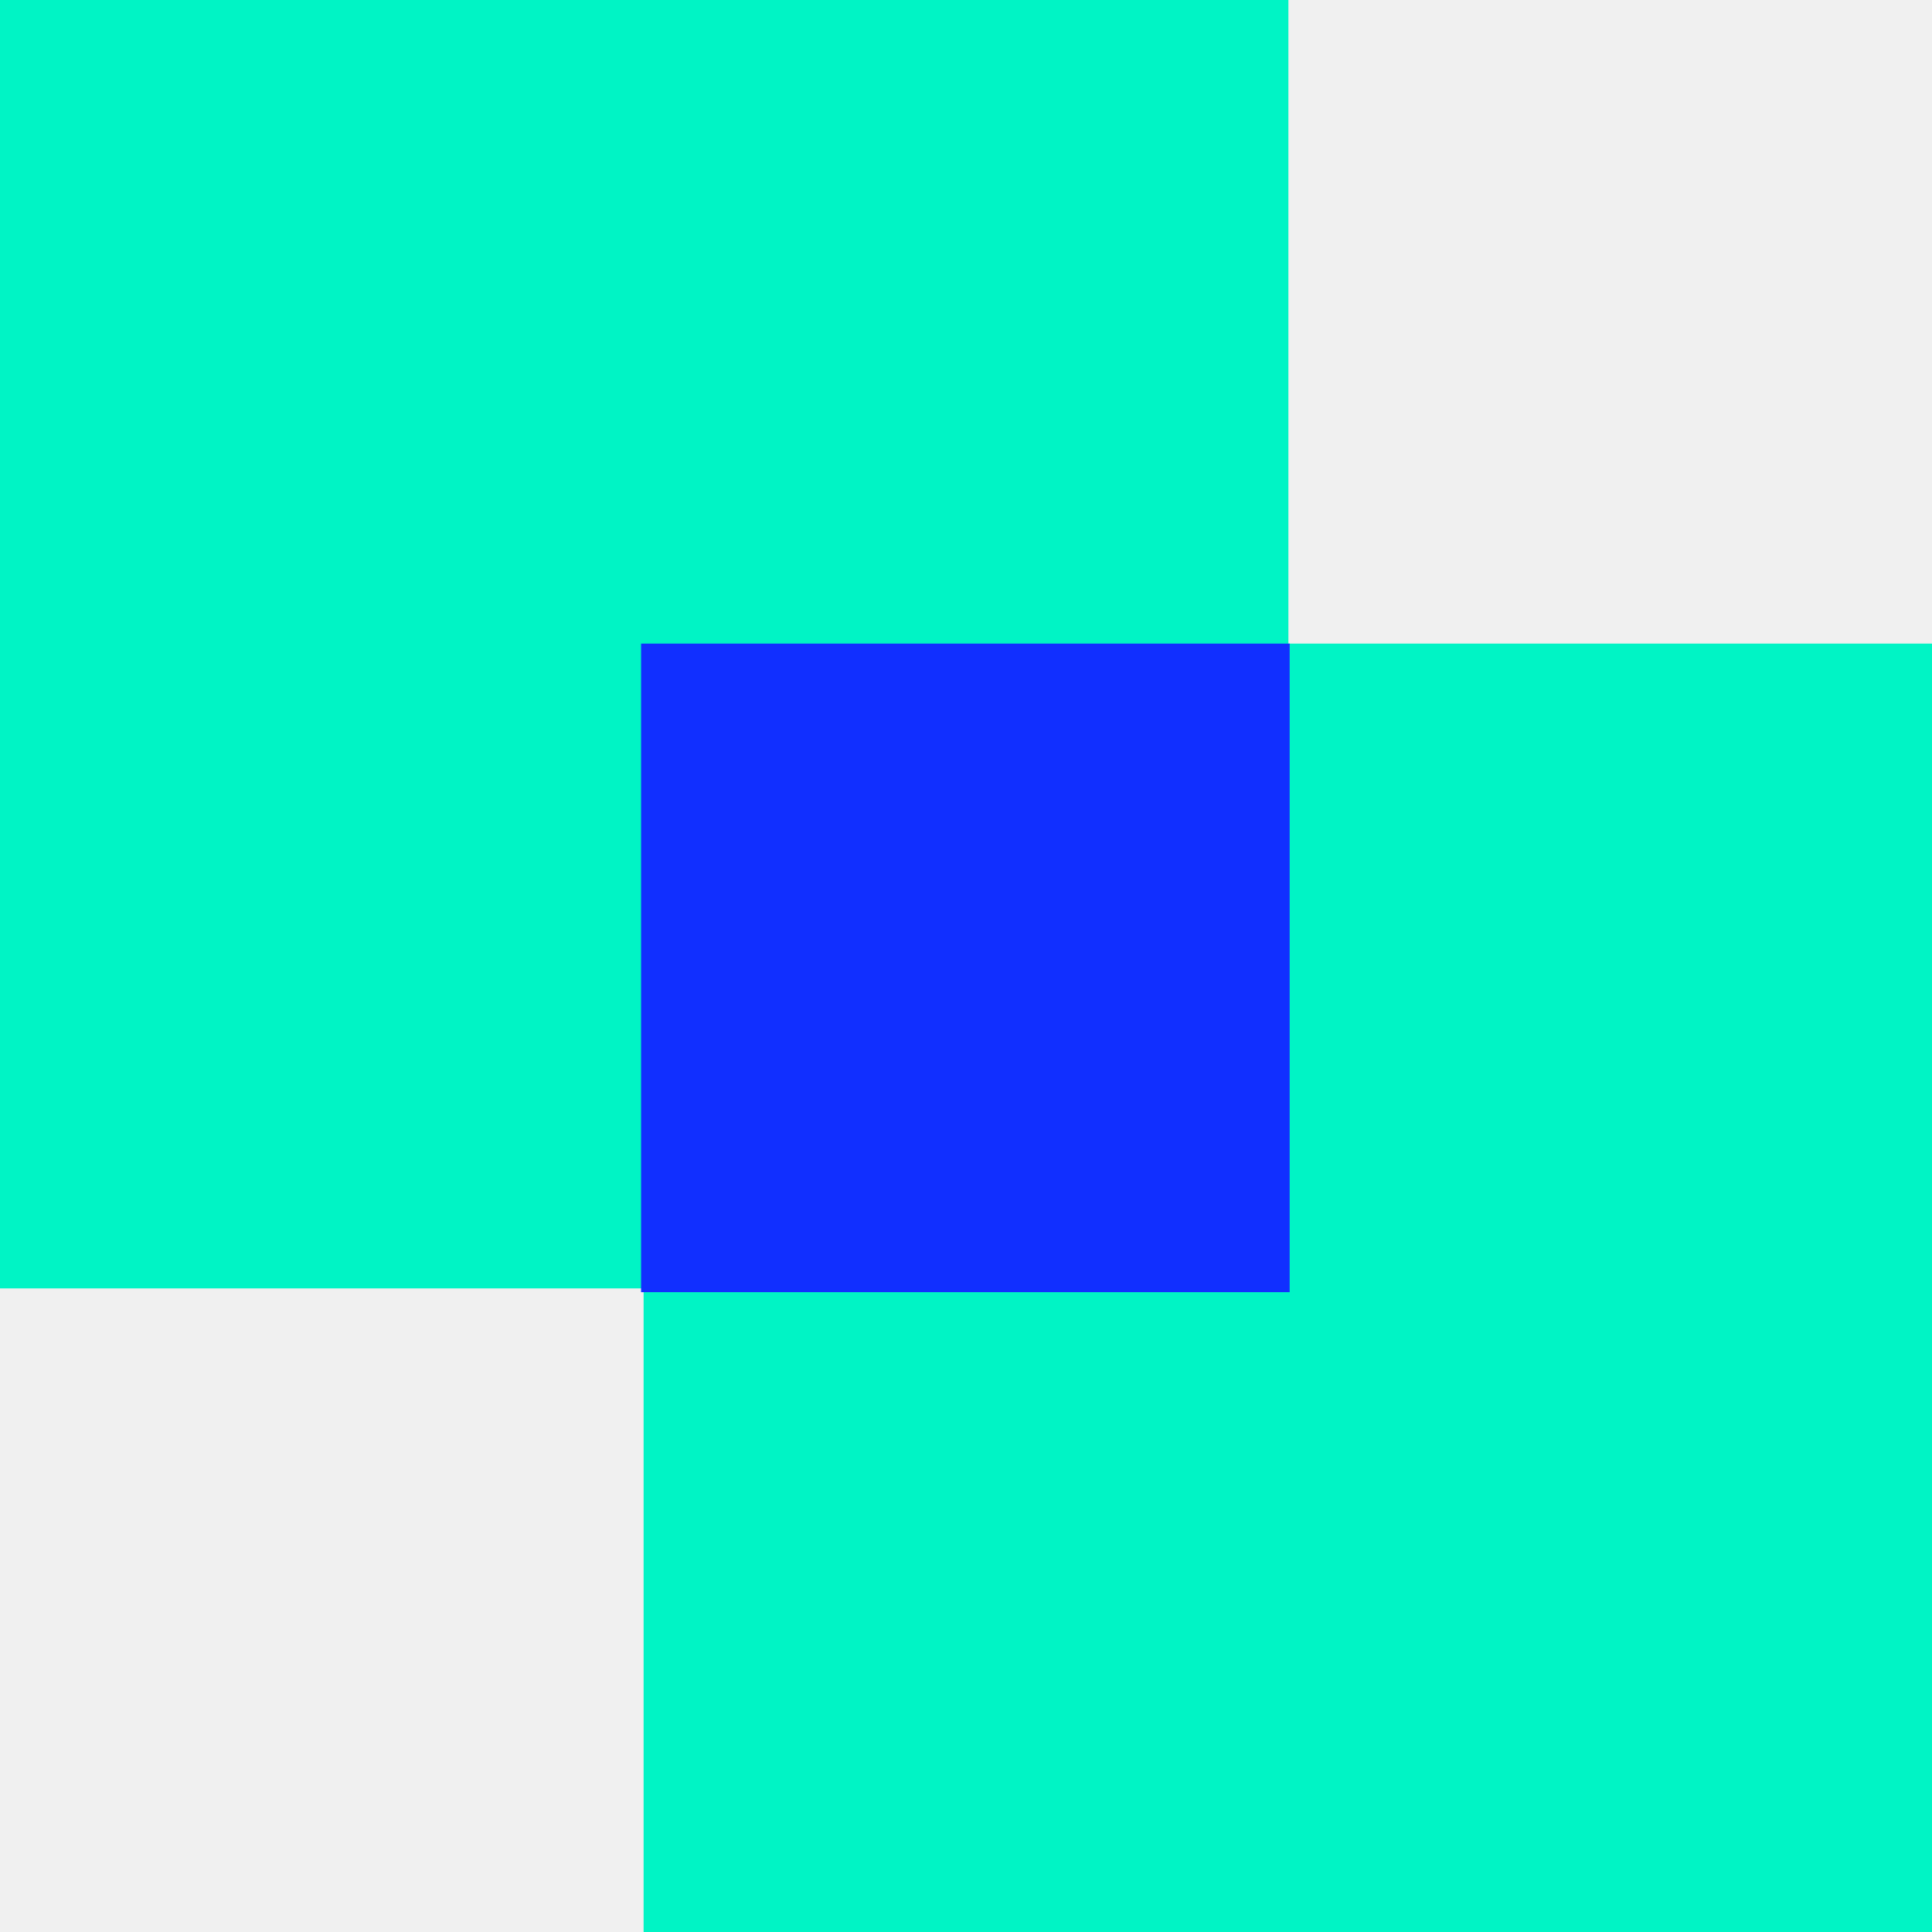
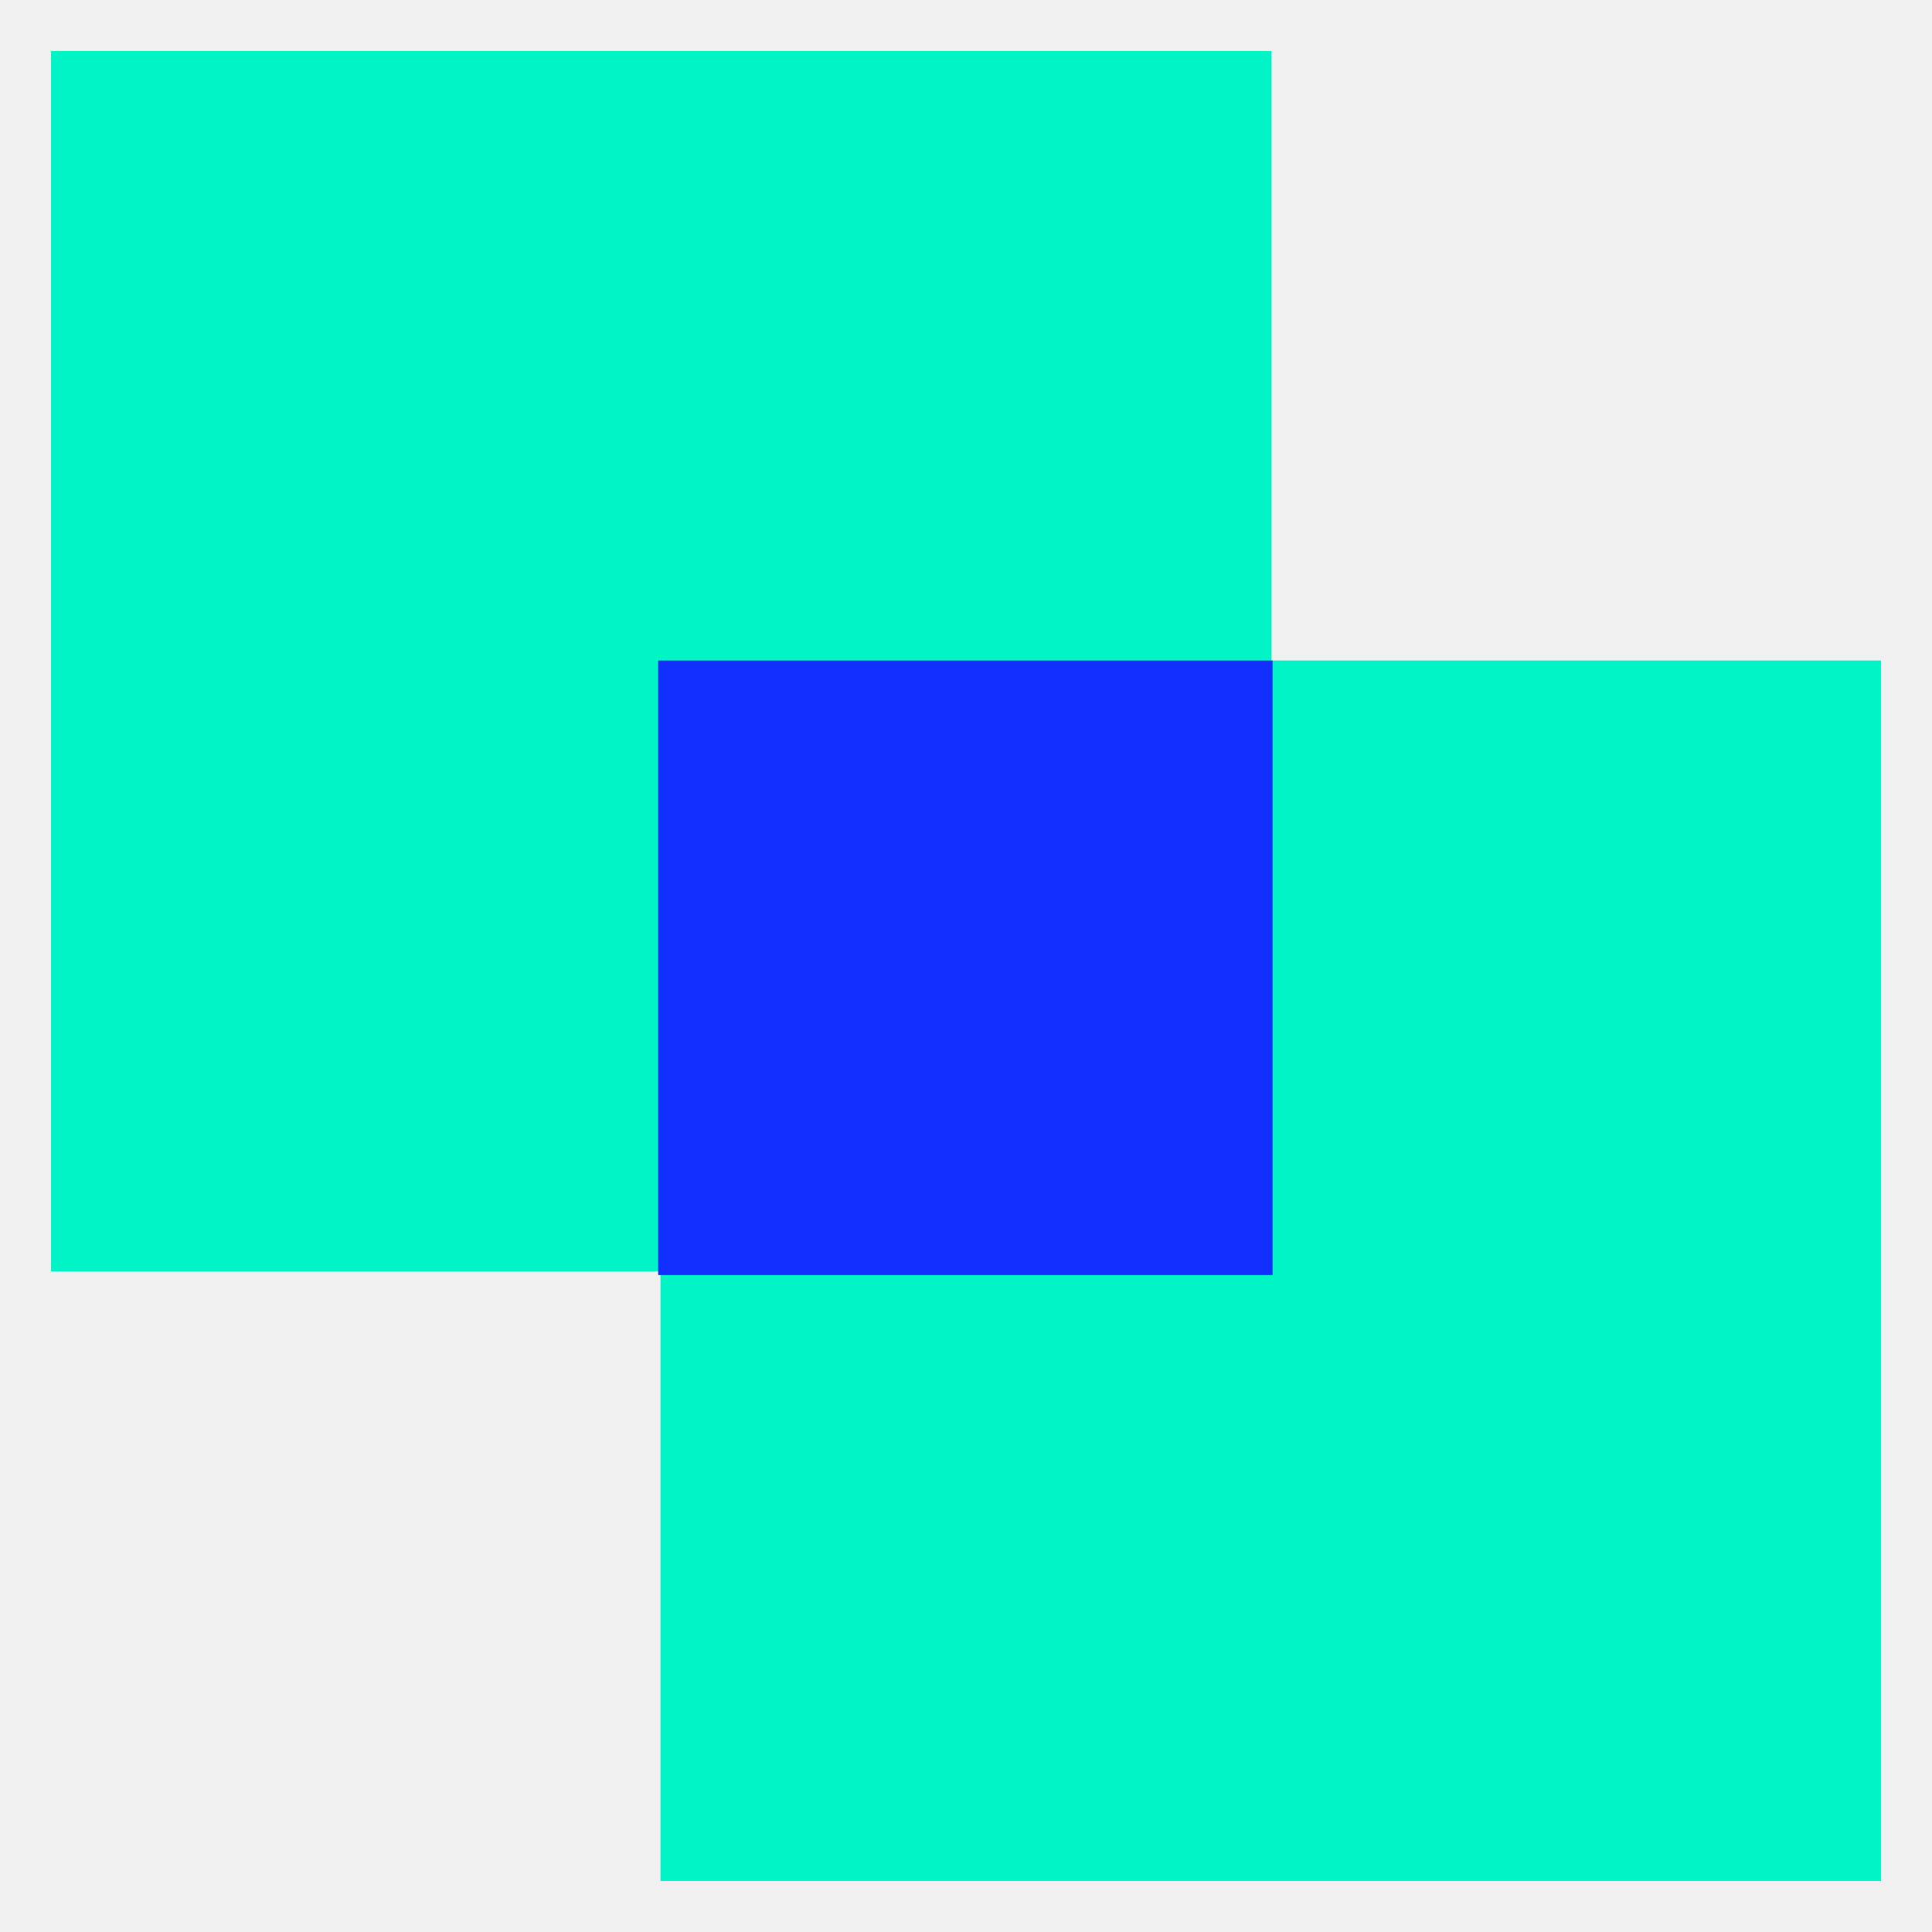
- <svg xmlns="http://www.w3.org/2000/svg" width="40" height="40" viewBox="0 0 40 40" fill="none">
-   <g clip-path="url(#clip0_64_7128)">
-     <path d="M26.675 0H0V26.675H26.675V0Z" fill="#00F4C5" />
-     <path d="M40 13.325H13.325V40H40V13.325Z" fill="#00F4C5" />
-     <path d="M26.701 13.325H13.273V26.753H26.701V13.325Z" fill="#112FFF" />
+ <svg xmlns="http://www.w3.org/2000/svg" width="38" height="38" viewBox="0 0 38 38" fill="none">
+   <mask id="mask0_2563_101" style="mask-type:luminance" maskUnits="userSpaceOnUse" x="1" y="1" width="36" height="36">
+     <path d="M37 1H1V37H37V1Z" fill="white" />
+   </mask>
+   <g mask="url(#mask0_2563_101)">
+     <path d="M25.008 1H1V25.008H25.008V1Z" fill="#00F4C5" />
+     <path d="M37 12.992H12.992V37H37V12.992Z" fill="#00F4C5" />
+     <path d="M25.031 12.992H12.945V25.078H25.031V12.992Z" fill="#112FFF" />
  </g>
-   <defs>
-     <clipPath id="clip0_64_7128">
-       <rect width="40" height="40" fill="white" />
-     </clipPath>
-   </defs>
</svg>
